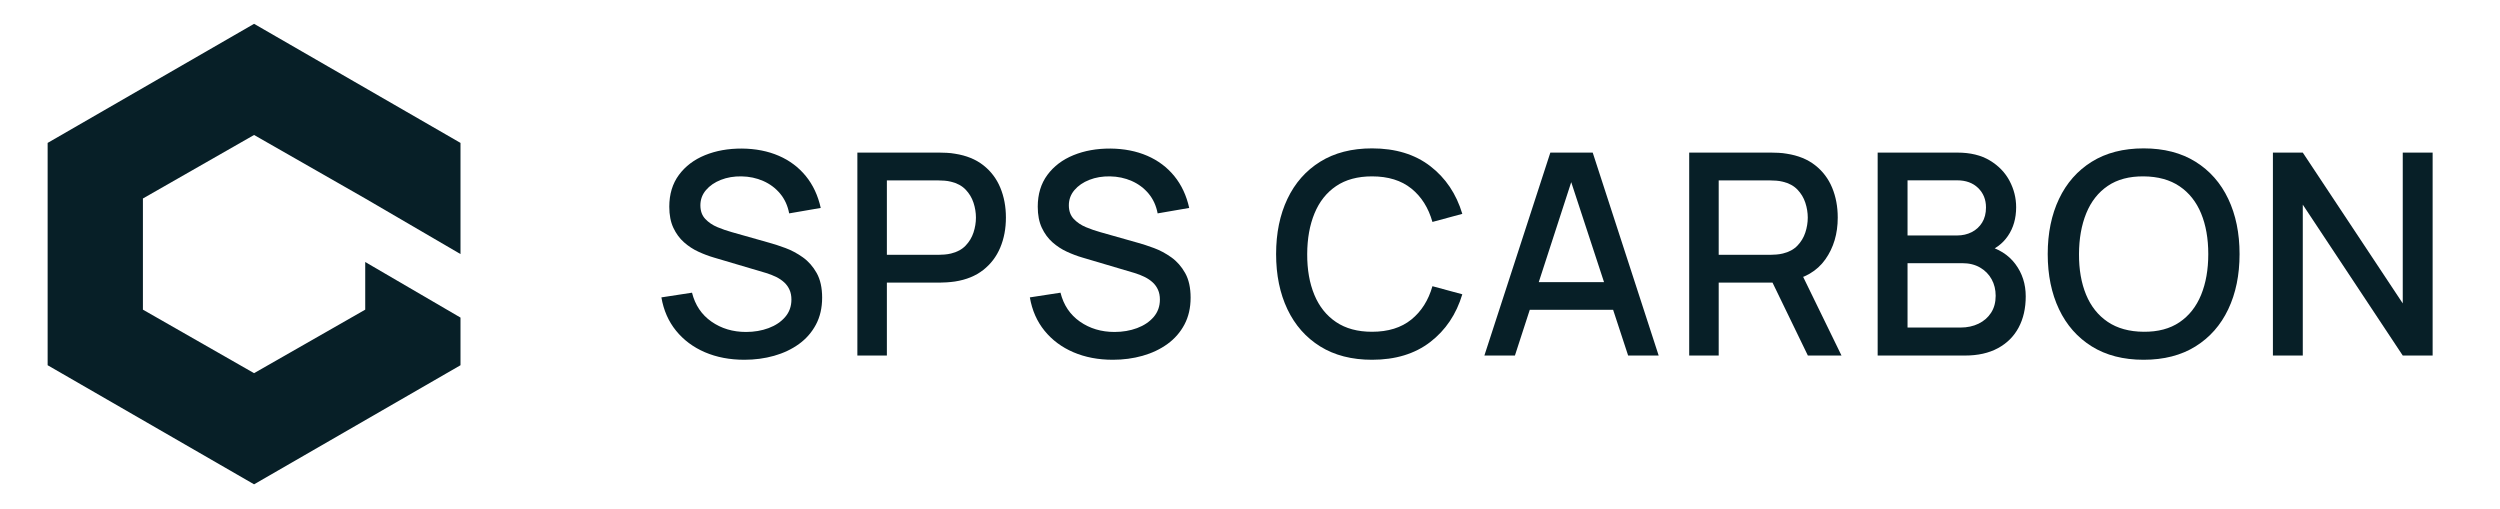
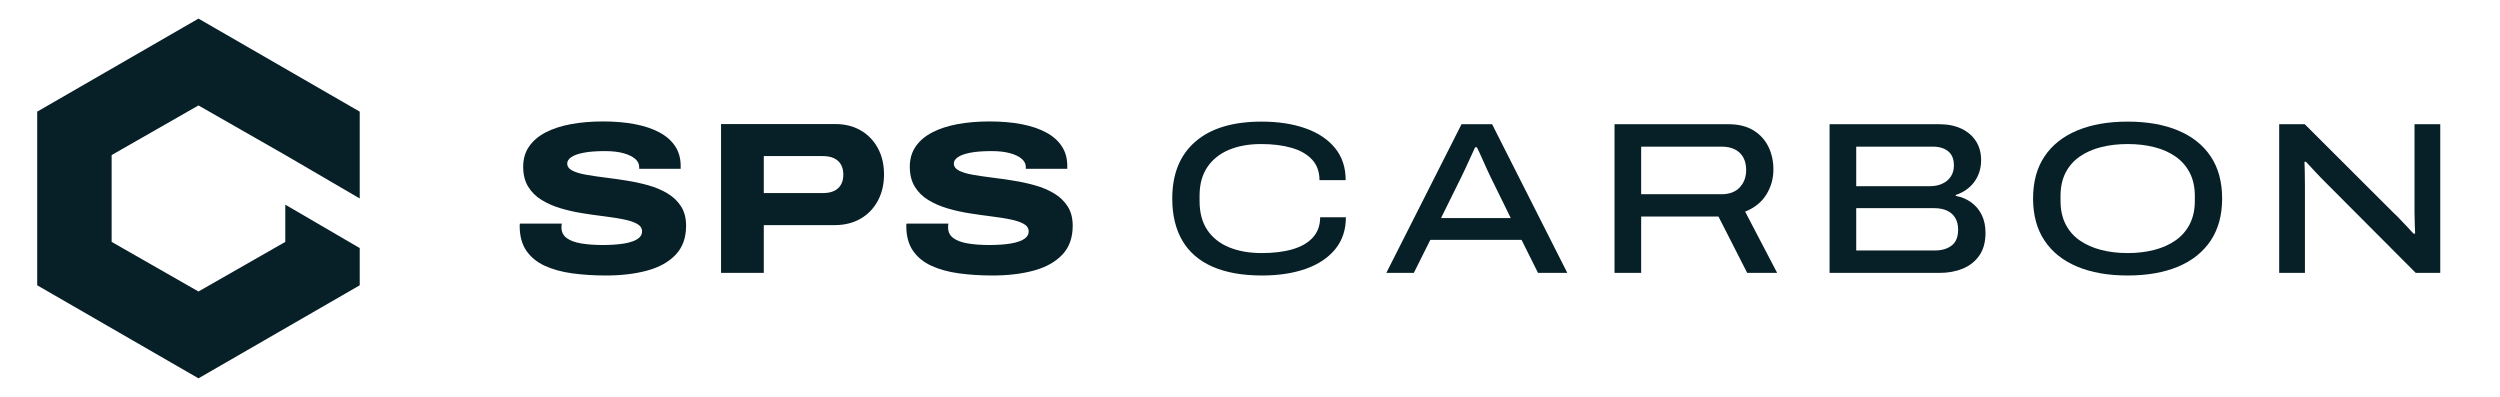
- <svg xmlns="http://www.w3.org/2000/svg" width="314.873" height="64" viewBox="0 0 314.873 64" fill="#071F27" role="img" aria-labelledby="title">
+ <svg xmlns="http://www.w3.org/2000/svg" width="403.089" height="64" viewBox="0 0 403.089 64" fill="#071F27" role="img" aria-labelledby="title">
  <path d="M58 32V18L32 3L6 18V46L32 61L58 46V40L46 33V39L32 47L18 39V25L32 17L46 25Z" />
-   <path d="M93.751 45.312Q90.993 45.312 88.783 44.363Q86.574 43.413 85.145 41.65Q83.716 39.887 83.302 37.455L87.159 36.864Q87.745 39.207 89.609 40.508Q91.473 41.81 93.963 41.81Q95.502 41.81 96.803 41.325Q98.105 40.84 98.892 39.925Q99.679 39.011 99.679 37.727Q99.679 37.035 99.442 36.503Q99.206 35.97 98.783 35.577Q98.36 35.183 97.768 34.887Q97.176 34.592 96.472 34.379L89.916 32.438Q88.958 32.16 87.967 31.704Q86.976 31.249 86.148 30.515Q85.319 29.781 84.807 28.687Q84.296 27.592 84.296 26.036Q84.296 23.669 85.512 22.027Q86.727 20.386 88.798 19.542Q90.869 18.699 93.443 18.711Q96.04 18.735 98.087 19.622Q100.135 20.51 101.492 22.175Q102.85 23.841 103.371 26.19L99.395 26.876Q99.123 25.427 98.259 24.388Q97.395 23.35 96.129 22.794Q94.863 22.238 93.395 22.214Q91.97 22.19 90.795 22.652Q89.621 23.113 88.917 23.942Q88.213 24.77 88.213 25.859Q88.213 26.924 88.831 27.577Q89.449 28.231 90.366 28.613Q91.283 28.994 92.189 29.243L96.91 30.58Q97.797 30.823 98.928 31.24Q100.058 31.657 101.114 32.408Q102.17 33.16 102.859 34.387Q103.548 35.615 103.548 37.491Q103.548 39.414 102.767 40.881Q101.987 42.348 100.626 43.33Q99.265 44.313 97.496 44.813Q95.727 45.312 93.751 45.312Z" />
-   <path d="M107.985 44.78V19.22H118.316Q118.688 19.22 119.239 19.247Q119.789 19.273 120.28 19.362Q122.422 19.693 123.851 20.815Q125.28 21.936 125.987 23.637Q126.694 25.338 126.694 27.409Q126.694 29.48 125.981 31.181Q125.268 32.882 123.839 34.003Q122.41 35.124 120.28 35.455Q119.789 35.526 119.233 35.562Q118.677 35.597 118.316 35.597H111.701V44.78ZM111.701 32.095H118.174Q118.523 32.095 118.958 32.059Q119.392 32.024 119.783 31.929Q120.925 31.657 121.614 30.941Q122.303 30.225 122.611 29.287Q122.919 28.349 122.919 27.409Q122.919 26.468 122.611 25.53Q122.303 24.592 121.614 23.876Q120.925 23.161 119.783 22.888Q119.392 22.788 118.958 22.755Q118.523 22.723 118.174 22.723H111.701Z" />
-   <path d="M140.159 45.312Q137.402 45.312 135.192 44.363Q132.982 43.413 131.553 41.65Q130.124 39.887 129.71 37.455L133.568 36.864Q134.154 39.207 136.017 40.508Q137.881 41.81 140.372 41.81Q141.91 41.81 143.212 41.325Q144.514 40.84 145.301 39.925Q146.088 39.011 146.088 37.727Q146.088 37.035 145.851 36.503Q145.614 35.97 145.191 35.577Q144.768 35.183 144.177 34.887Q143.585 34.592 142.881 34.379L136.325 32.438Q135.367 32.16 134.376 31.704Q133.385 31.249 132.556 30.515Q131.728 29.781 131.216 28.687Q130.704 27.592 130.704 26.036Q130.704 23.669 131.92 22.027Q133.136 20.386 135.207 19.542Q137.278 18.699 139.851 18.711Q142.449 18.735 144.496 19.622Q146.543 20.51 147.901 22.175Q149.259 23.841 149.78 26.19L145.804 26.876Q145.531 25.427 144.668 24.388Q143.804 23.35 142.538 22.794Q141.271 22.238 139.804 22.214Q138.378 22.19 137.204 22.652Q136.029 23.113 135.325 23.942Q134.621 24.77 134.621 25.859Q134.621 26.924 135.239 27.577Q135.858 28.231 136.775 28.613Q137.692 28.994 138.597 29.243L143.319 30.58Q144.206 30.823 145.336 31.24Q146.466 31.657 147.522 32.408Q148.579 33.16 149.268 34.387Q149.957 35.615 149.957 37.491Q149.957 39.414 149.176 40.881Q148.395 42.348 147.034 43.33Q145.673 44.313 143.904 44.813Q142.135 45.312 140.159 45.312Z" />
-   <path d="M172.806 45.312Q168.978 45.312 166.277 43.632Q163.576 41.952 162.15 38.952Q160.724 35.952 160.724 32.0Q160.724 28.048 162.15 25.048Q163.576 22.048 166.277 20.368Q168.978 18.688 172.806 18.688Q177.231 18.688 180.136 20.921Q183.041 23.155 184.177 26.935L180.414 27.953Q179.657 25.273 177.755 23.743Q175.853 22.214 172.806 22.214Q170.09 22.214 168.282 23.439Q166.475 24.663 165.564 26.867Q164.652 29.071 164.641 32.0Q164.629 34.929 165.54 37.13Q166.451 39.331 168.271 40.558Q170.09 41.786 172.806 41.786Q175.853 41.786 177.755 40.248Q179.657 38.71 180.414 36.047L184.177 37.065Q183.041 40.845 180.136 43.079Q177.231 45.312 172.806 45.312Z" />
-   <path d="M186.957 44.78 195.264 19.22H200.601L208.908 44.78H205.062L197.406 21.457H198.377L190.803 44.78ZM191.265 39.017V35.538H204.613V39.017Z" />
-   <path d="M212.753 44.78V19.22H223.084Q223.457 19.22 224.007 19.247Q224.557 19.273 225.048 19.362Q227.19 19.693 228.619 20.815Q230.048 21.936 230.755 23.637Q231.462 25.338 231.462 27.409Q231.462 30.462 229.9 32.669Q228.338 34.876 225.214 35.42L223.699 35.597H216.469V44.78ZM227.699 44.78 222.658 34.379 226.397 33.42 231.935 44.78ZM216.469 32.095H222.942Q223.291 32.095 223.726 32.059Q224.161 32.024 224.551 31.929Q225.693 31.657 226.382 30.941Q227.072 30.225 227.379 29.287Q227.687 28.349 227.687 27.409Q227.687 26.468 227.379 25.53Q227.072 24.592 226.382 23.876Q225.693 23.161 224.551 22.888Q224.161 22.788 223.726 22.755Q223.291 22.723 222.942 22.723H216.469Z" />
-   <path d="M236.49 44.78V19.22H246.537Q248.974 19.22 250.619 20.211Q252.264 21.202 253.098 22.776Q253.932 24.35 253.932 26.095Q253.932 28.202 252.897 29.713Q251.862 31.225 250.098 31.775L250.075 30.9Q252.518 31.503 253.829 33.251Q255.139 35 255.139 37.325Q255.139 39.579 254.246 41.251Q253.353 42.922 251.64 43.851Q249.927 44.78 247.495 44.78ZM240.253 41.254H246.927Q248.193 41.254 249.196 40.769Q250.199 40.283 250.776 39.39Q251.353 38.497 251.353 37.254Q251.353 36.094 250.841 35.168Q250.329 34.242 249.386 33.695Q248.442 33.148 247.164 33.148H240.253ZM240.253 29.657H246.489Q247.513 29.657 248.338 29.237Q249.164 28.817 249.649 28.03Q250.134 27.243 250.134 26.131Q250.134 24.64 249.143 23.675Q248.152 22.711 246.489 22.711H240.253Z" />
-   <path d="M269.989 45.312Q266.161 45.312 263.46 43.632Q260.759 41.952 259.334 38.952Q257.908 35.952 257.908 32.0Q257.908 28.048 259.334 25.048Q260.759 22.048 263.46 20.368Q266.161 18.688 269.989 18.688Q273.818 18.688 276.519 20.368Q279.219 22.048 280.645 25.048Q282.071 28.048 282.071 32.0Q282.071 35.952 280.645 38.952Q279.219 41.952 276.519 43.632Q273.818 45.312 269.989 45.312ZM269.989 41.786Q272.705 41.81 274.513 40.582Q276.32 39.354 277.226 37.142Q278.131 34.929 278.131 32.0Q278.131 29.071 277.226 26.879Q276.32 24.687 274.513 23.462Q272.705 22.238 269.989 22.214Q267.274 22.19 265.472 23.415Q263.67 24.64 262.765 26.855Q261.86 29.071 261.848 32.0Q261.836 34.929 262.742 37.118Q263.647 39.307 265.46 40.535Q267.274 41.763 269.989 41.786Z" />
-   <path d="M286.271 44.78V19.22H290.034L302.625 38.213V19.22H306.388V44.78H302.625L290.034 25.776V44.78Z" />
+   <path d="M97.682 44.419Q94.776 44.419 92.251 44.071Q89.727 43.722 87.83 42.85Q85.933 41.978 84.863 40.417Q83.793 38.856 83.793 36.447Q83.793 36.377 83.793 36.264Q83.793 36.151 83.827 36.048H90.583Q90.548 36.188 90.539 36.346Q90.53 36.505 90.53 36.683Q90.53 37.748 91.356 38.37Q92.182 38.993 93.693 39.248Q95.205 39.504 97.21 39.504Q98.056 39.504 98.935 39.45Q99.815 39.396 100.632 39.264Q101.45 39.131 102.1 38.883Q102.75 38.636 103.137 38.248Q103.523 37.86 103.523 37.315Q103.523 36.541 102.719 36.092Q101.916 35.643 100.544 35.369Q99.173 35.095 97.469 34.884Q95.765 34.673 93.939 34.384Q92.113 34.096 90.41 33.59Q88.706 33.084 87.334 32.247Q85.963 31.411 85.159 30.095Q84.356 28.779 84.356 26.879Q84.356 25.003 85.301 23.628Q86.245 22.252 87.967 21.354Q89.688 20.455 92.05 20.018Q94.411 19.581 97.228 19.581Q100.097 19.581 102.407 20.028Q104.716 20.475 106.357 21.366Q107.999 22.257 108.873 23.598Q109.747 24.939 109.747 26.727V27.219H103.062V26.915Q103.062 26.181 102.407 25.612Q101.753 25.044 100.522 24.703Q99.291 24.362 97.559 24.362Q95.446 24.362 94.093 24.626Q92.739 24.89 92.097 25.348Q91.456 25.806 91.456 26.352Q91.456 27.072 92.26 27.494Q93.063 27.916 94.435 28.162Q95.806 28.409 97.51 28.62Q99.214 28.831 101.04 29.12Q102.866 29.409 104.569 29.889Q106.273 30.37 107.645 31.199Q109.016 32.027 109.82 33.292Q110.623 34.556 110.623 36.405Q110.623 39.281 108.959 41.049Q107.295 42.818 104.374 43.618Q101.453 44.419 97.682 44.419Z" />
+   <path d="M116.258 44.0V20.0H134.67Q137.026 20.0 138.796 21.037Q140.566 22.075 141.551 23.905Q142.536 25.734 142.536 28.121Q142.536 30.525 141.533 32.381Q140.531 34.237 138.743 35.266Q136.955 36.295 134.597 36.295H123.15V44.0ZM123.15 31.127H132.68Q134.292 31.127 135.132 30.351Q135.973 29.575 135.973 28.154Q135.973 27.191 135.593 26.53Q135.213 25.869 134.483 25.518Q133.754 25.168 132.68 25.168H123.15Z" />
+   <path d="M160.018 44.419Q157.112 44.419 154.587 44.071Q152.063 43.722 150.166 42.85Q148.269 41.978 147.199 40.417Q146.128 38.856 146.128 36.447Q146.128 36.377 146.128 36.264Q146.128 36.151 146.163 36.048H152.919Q152.884 36.188 152.875 36.346Q152.866 36.505 152.866 36.683Q152.866 37.748 153.692 38.37Q154.517 38.993 156.029 39.248Q157.541 39.504 159.546 39.504Q160.392 39.504 161.271 39.45Q162.151 39.396 162.968 39.264Q163.785 39.131 164.436 38.883Q165.086 38.636 165.473 38.248Q165.859 37.86 165.859 37.315Q165.859 36.541 165.055 36.092Q164.251 35.643 162.88 35.369Q161.509 35.095 159.805 34.884Q158.101 34.673 156.275 34.384Q154.449 34.096 152.746 33.59Q151.042 33.084 149.67 32.247Q148.299 31.411 147.495 30.095Q146.692 28.779 146.692 26.879Q146.692 25.003 147.636 23.628Q148.581 22.252 150.303 21.354Q152.024 20.455 154.385 20.018Q156.747 19.581 159.564 19.581Q162.433 19.581 164.742 20.028Q167.052 20.475 168.693 21.366Q170.335 22.257 171.209 23.598Q172.083 24.939 172.083 26.727V27.219H165.397V26.915Q165.397 26.181 164.743 25.612Q164.089 25.044 162.858 24.703Q161.627 24.362 159.895 24.362Q157.782 24.362 156.428 24.626Q155.075 24.89 154.433 25.348Q153.792 25.806 153.792 26.352Q153.792 27.072 154.596 27.494Q155.399 27.916 156.771 28.162Q158.142 28.409 159.846 28.62Q161.55 28.831 163.376 29.12Q165.202 29.409 166.905 29.889Q168.609 30.37 169.98 31.199Q171.352 32.027 172.155 33.292Q172.959 34.556 172.959 36.405Q172.959 39.281 171.295 41.049Q169.631 42.818 166.71 43.618Q163.788 44.419 160.018 44.419Z" />
+   <path d="M203.482 44.419Q198.737 44.419 195.504 43Q192.27 41.58 190.64 38.805Q189.01 36.03 189.01 32.002Q189.01 26.067 192.732 22.838Q196.454 19.609 203.415 19.609Q207.432 19.609 210.489 20.691Q213.546 21.773 215.258 23.873Q216.97 25.973 216.97 29.045H212.747Q212.747 27.03 211.563 25.742Q210.379 24.455 208.265 23.84Q206.151 23.225 203.331 23.225Q200.366 23.225 198.136 24.163Q195.906 25.102 194.659 26.955Q193.413 28.808 193.413 31.548V32.41Q193.413 35.238 194.67 37.098Q195.927 38.958 198.186 39.88Q200.444 40.803 203.431 40.803Q206.323 40.803 208.427 40.184Q210.532 39.565 211.693 38.277Q212.855 36.989 212.855 35.031H217.005Q217.005 38.066 215.295 40.166Q213.584 42.265 210.544 43.342Q207.504 44.419 203.482 44.419Z" />
+   <path d="M223.523 44.0 235.651 20.027H240.58L252.707 44.0H247.985L245.328 38.679H230.615L227.958 44.0ZM232.343 35.16H243.589L240.301 28.467Q240.105 28.061 239.779 27.354Q239.453 26.646 239.121 25.893Q238.789 25.14 238.511 24.537Q238.233 23.934 238.123 23.748H237.844Q237.508 24.479 237.08 25.408Q236.652 26.337 236.269 27.175Q235.886 28.013 235.642 28.491Z" />
+   <path d="M260.318 44.0V20.027H278.653Q281.094 20.027 282.701 21.009Q284.308 21.99 285.122 23.64Q285.936 25.291 285.936 27.329Q285.936 29.534 284.798 31.369Q283.661 33.204 281.379 34.123L286.54 44.0H281.71L277.075 34.909H264.613V44.0ZM264.613 31.317H277.574Q279.462 31.317 280.503 30.217Q281.544 29.118 281.544 27.401Q281.544 26.238 281.084 25.394Q280.625 24.549 279.739 24.096Q278.852 23.644 277.574 23.644H264.613Z" />
+   <path d="M294.994 44.0V20.027H312.692Q314.72 20.027 316.233 20.74Q317.747 21.453 318.587 22.748Q319.427 24.042 319.427 25.833Q319.427 27.205 318.904 28.344Q318.38 29.483 317.463 30.26Q316.546 31.038 315.343 31.432V31.583Q316.734 31.84 317.819 32.621Q318.904 33.401 319.519 34.637Q320.134 35.874 320.134 37.553Q320.134 39.776 319.133 41.205Q318.133 42.633 316.459 43.317Q314.784 44.0 312.725 44.0ZM299.289 40.384H311.997Q313.651 40.384 314.686 39.581Q315.72 38.778 315.72 37.039Q315.72 35.928 315.261 35.145Q314.802 34.362 313.932 33.962Q313.062 33.561 311.842 33.561H299.289ZM299.289 30.018H311.197Q312.3 30.018 313.164 29.621Q314.028 29.225 314.533 28.477Q315.038 27.728 315.038 26.695Q315.038 25.132 314.11 24.388Q313.182 23.644 311.643 23.644H299.289Z" />
+   <path d="M343.037 44.419Q338.339 44.419 334.912 42.986Q331.485 41.554 329.645 38.784Q327.804 36.014 327.804 32.013Q327.804 27.979 329.645 25.226Q331.485 22.474 334.912 21.041Q338.339 19.609 343.037 19.609Q347.78 19.609 351.193 21.041Q354.606 22.474 356.447 25.226Q358.288 27.979 358.288 32.013Q358.288 36.014 356.447 38.784Q354.606 41.554 351.193 42.986Q347.78 44.419 343.037 44.419ZM343.057 40.803Q345.377 40.803 347.343 40.294Q349.309 39.786 350.776 38.761Q352.244 37.736 353.065 36.141Q353.885 34.546 353.885 32.381V31.589Q353.885 29.442 353.065 27.855Q352.244 26.268 350.777 25.244Q349.309 24.221 347.343 23.723Q345.377 23.225 343.057 23.225Q340.736 23.225 338.765 23.723Q336.794 24.221 335.321 25.244Q333.848 26.268 333.039 27.855Q332.231 29.442 332.231 31.589V32.381Q332.231 34.546 333.039 36.141Q333.848 37.736 335.322 38.761Q336.796 39.786 338.766 40.294Q340.736 40.803 343.057 40.803Z" />
+   <path d="M367.486 44.0V20.027H371.607L386.002 34.394Q386.424 34.767 386.983 35.366Q387.541 35.965 388.13 36.571Q388.72 37.178 389.133 37.662H389.402Q389.377 36.969 389.341 35.934Q389.305 34.898 389.305 34.168V20.027H393.455V44.0H389.504L375.03 29.483Q374.174 28.64 373.262 27.653Q372.351 26.667 371.808 26.089H371.564Q371.588 26.629 371.612 27.742Q371.637 28.855 371.637 30.085V44.0Z" />
</svg>
